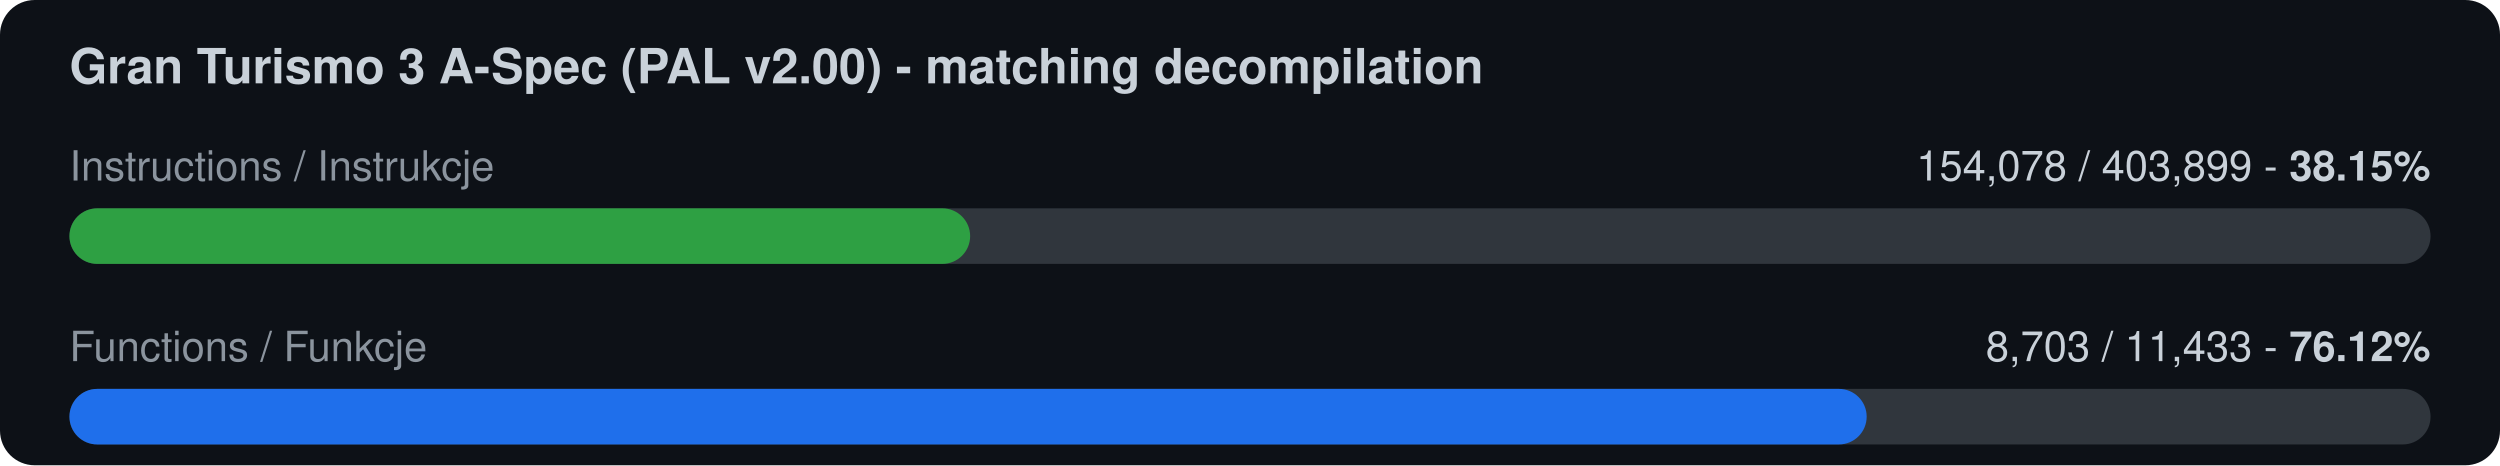
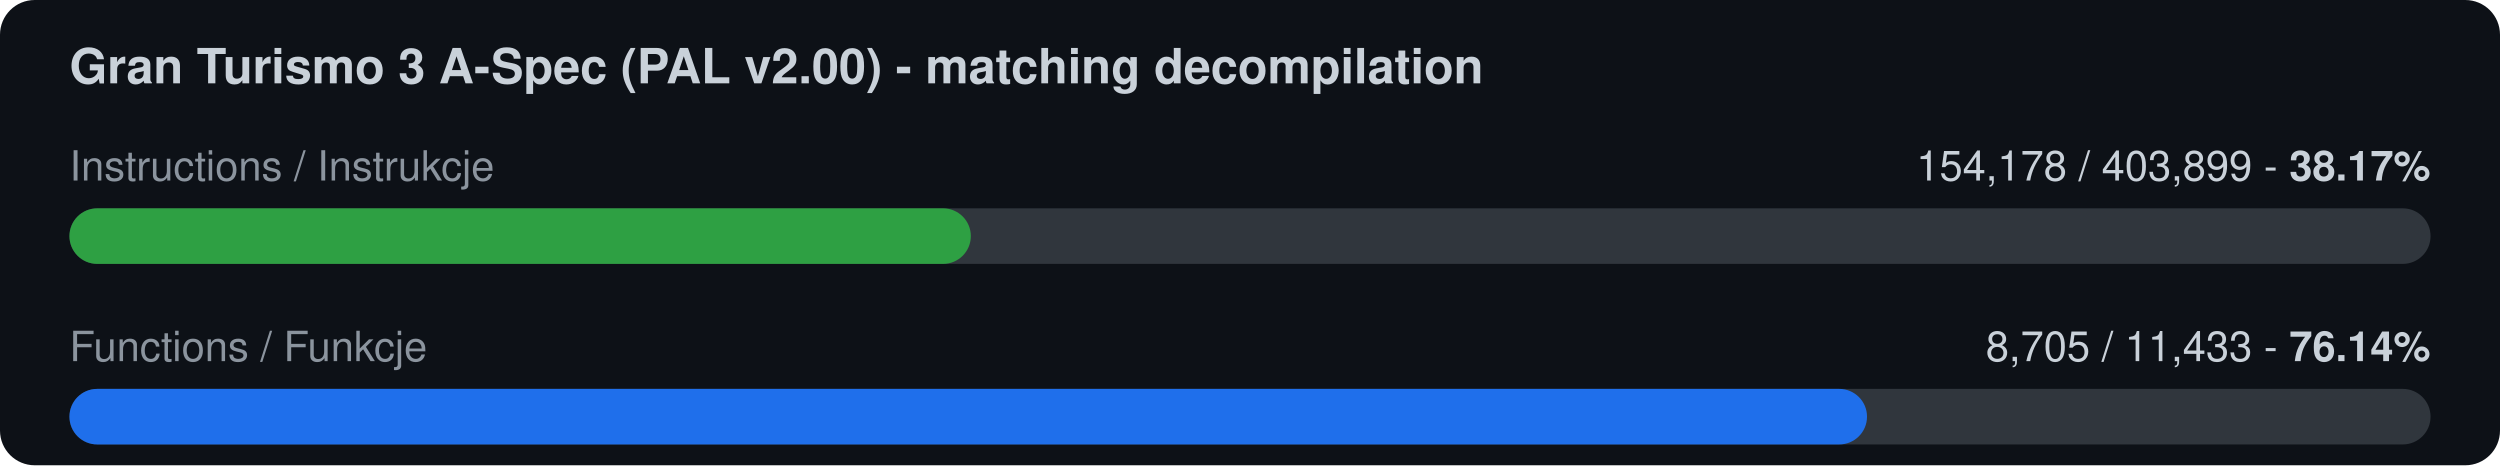
<svg xmlns="http://www.w3.org/2000/svg" width="720" height="134" viewBox="0 0 720 134">
  <rect width="720" height="134" rx="10" fill="#0d1117" />
  <text x="20" y="24" font-family="-apple-system,Segoe UI,Helvetica,Arial,sans-serif" font-size="14" font-weight="600" fill="#c9d1d9">Gran Turismo 3 A-Spec (PAL v2.00) - matching decompilation</text>
  <text x="20" y="52" font-family="-apple-system,Segoe UI,Helvetica,Arial,sans-serif" font-size="12" fill="#8b949e">Instructions / Instrukcje</text>
-   <text x="700" y="52" font-family="-apple-system,Segoe UI,Helvetica,Arial,sans-serif" font-size="12" fill="#c9d1d9" text-anchor="end">154,078 / 403,899  -  <tspan font-weight="700">38.15%</tspan>
+   <text x="700" y="52" font-family="-apple-system,Segoe UI,Helvetica,Arial,sans-serif" font-size="12" fill="#c9d1d9" text-anchor="end">154,178 / 403,899  -  <tspan font-weight="700">38.17%</tspan>
  </text>
  <rect x="20" y="60" width="680" height="16" rx="8" fill="#30363d" />
-   <rect x="20" y="60" width="259.4" height="16" rx="8" fill="#2ea043" />
+   <rect x="20" y="60" width="259.6" height="16" rx="8" fill="#2ea043" />
  <text x="20" y="104" font-family="-apple-system,Segoe UI,Helvetica,Arial,sans-serif" font-size="12" fill="#8b949e">Functions / Funkcje</text>
-   <text x="700" y="104" font-family="-apple-system,Segoe UI,Helvetica,Arial,sans-serif" font-size="12" fill="#c9d1d9" text-anchor="end">8,703 / 11,433  -  <tspan font-weight="700">76.12%</tspan>
+   <text x="700" y="104" font-family="-apple-system,Segoe UI,Helvetica,Arial,sans-serif" font-size="12" fill="#c9d1d9" text-anchor="end">8,705 / 11,433  -  <tspan font-weight="700">76.14%</tspan>
  </text>
  <rect x="20" y="112" width="680" height="16" rx="8" fill="#30363d" />
-   <rect x="20" y="112" width="517.6" height="16" rx="8" fill="#1f6feb" />
+   <rect x="20" y="112" width="517.7" height="16" rx="8" fill="#1f6feb" />
</svg>
